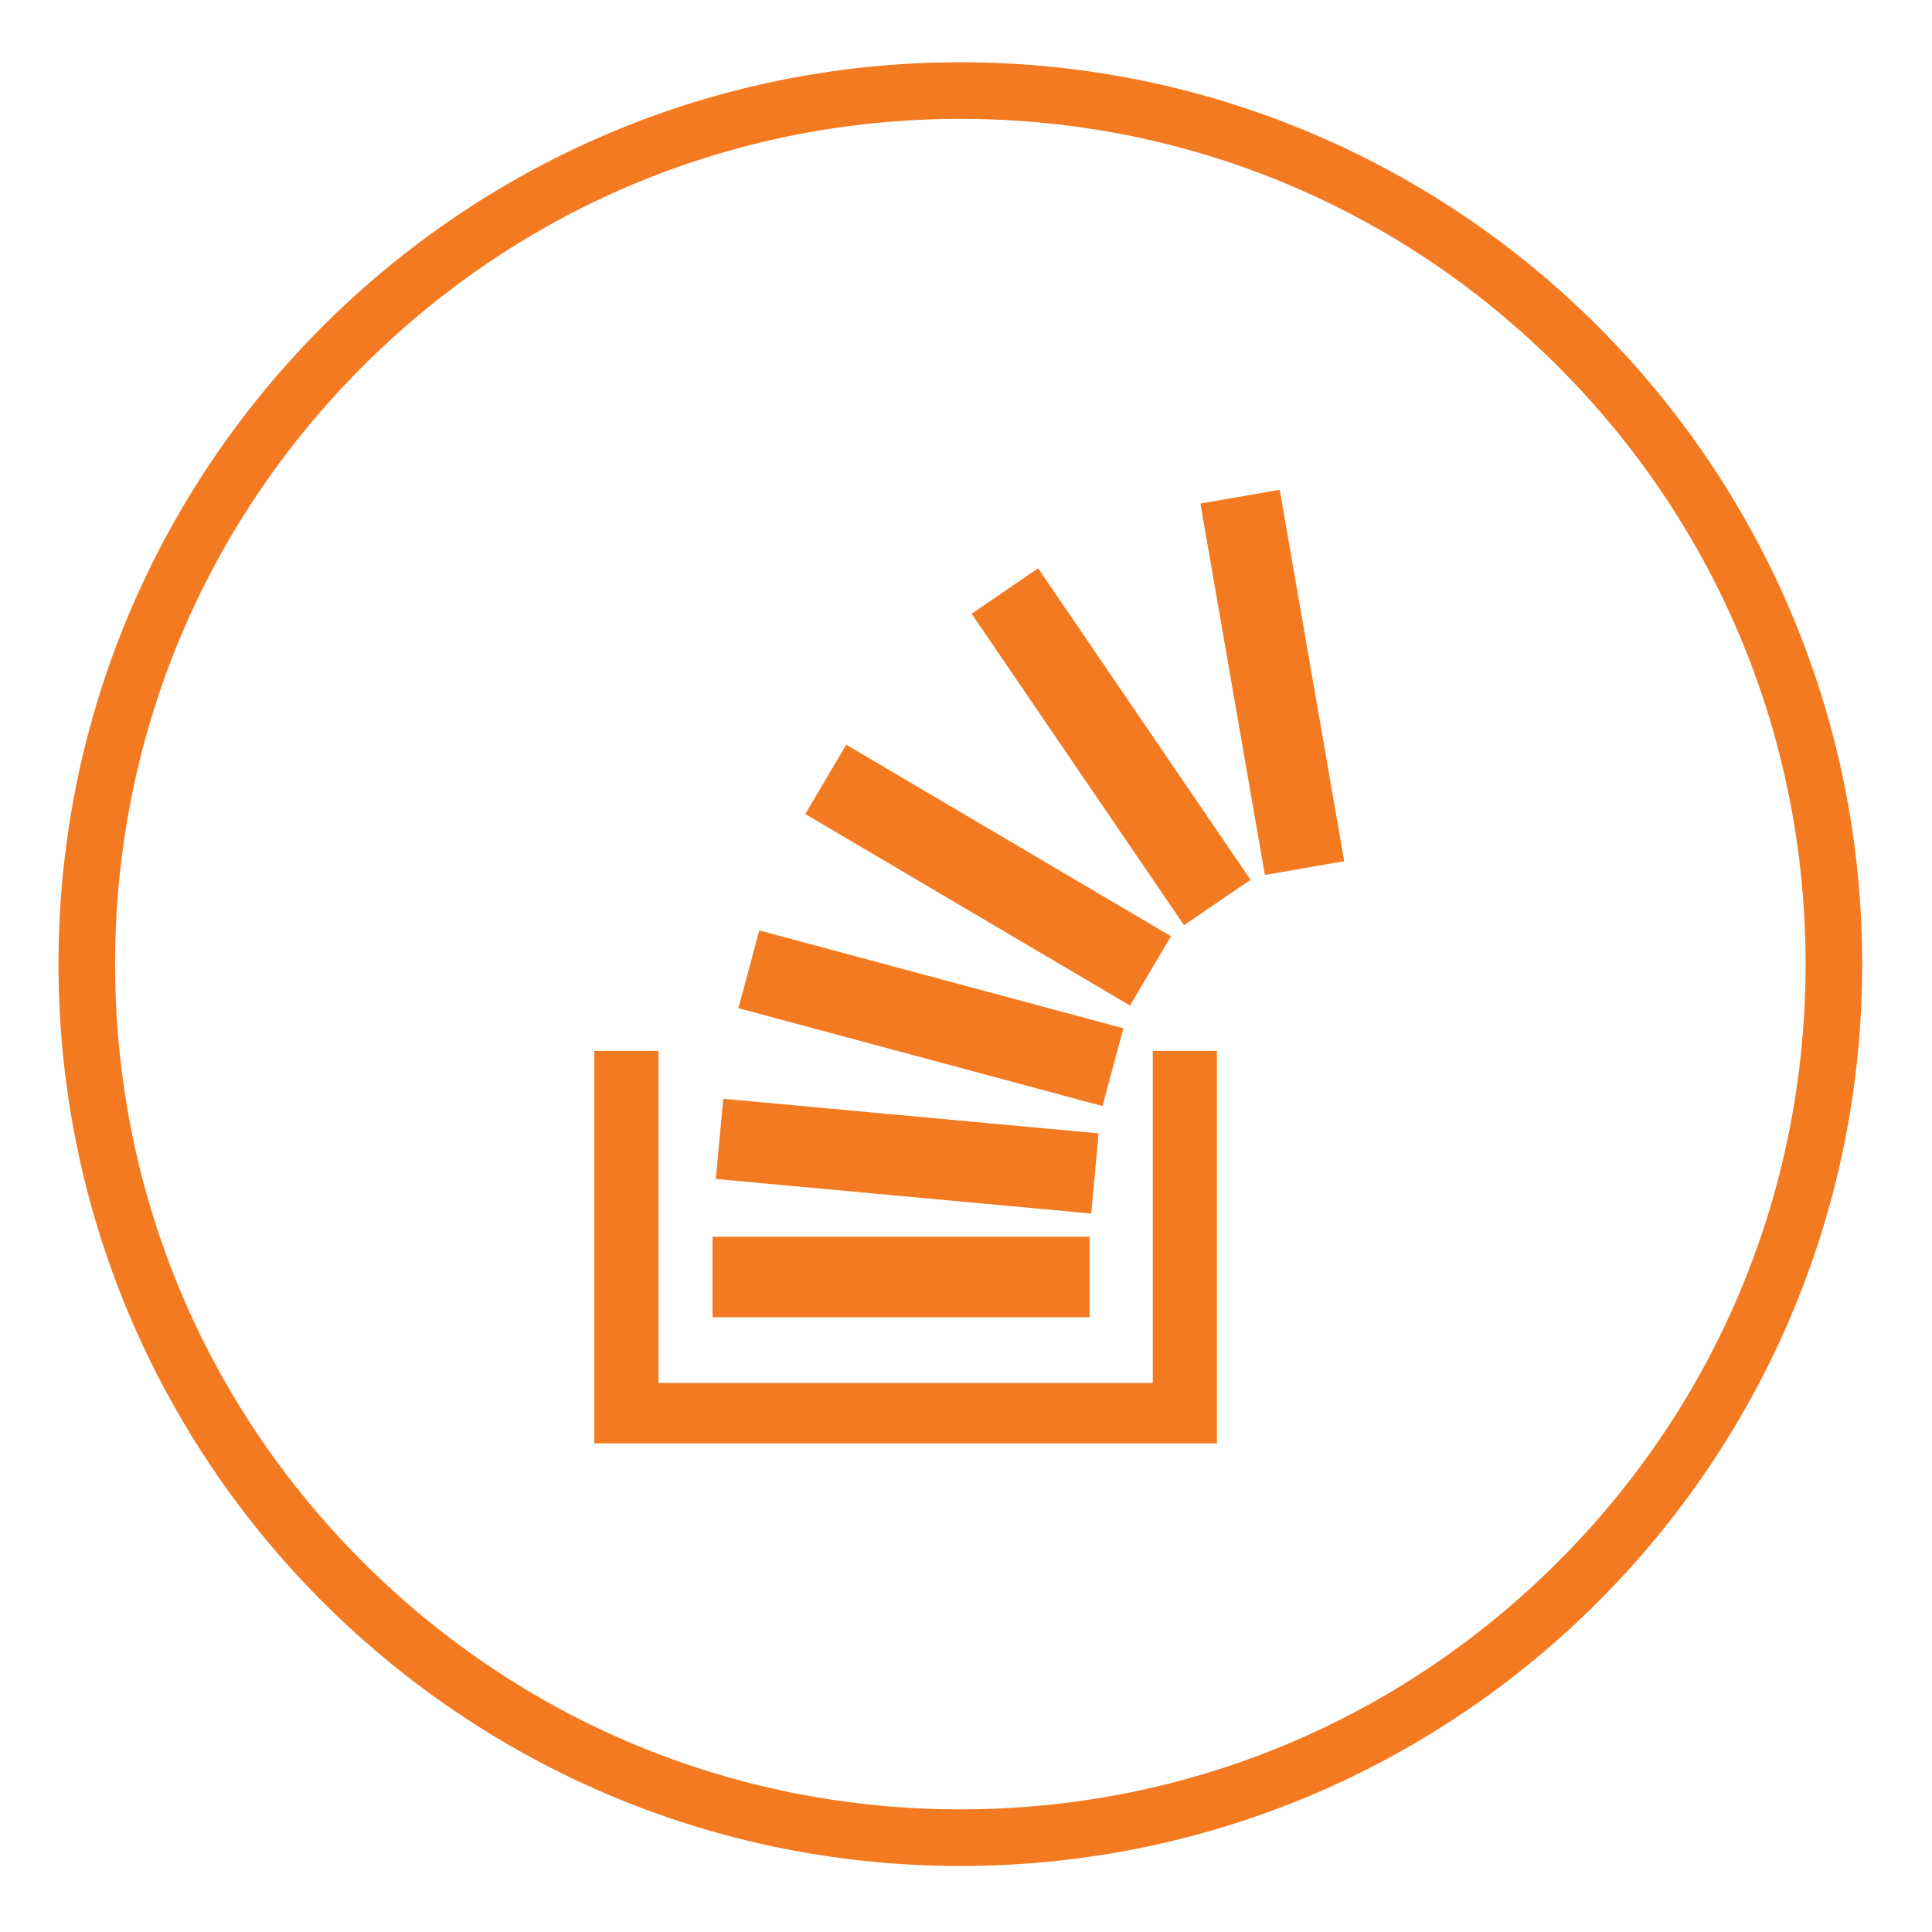
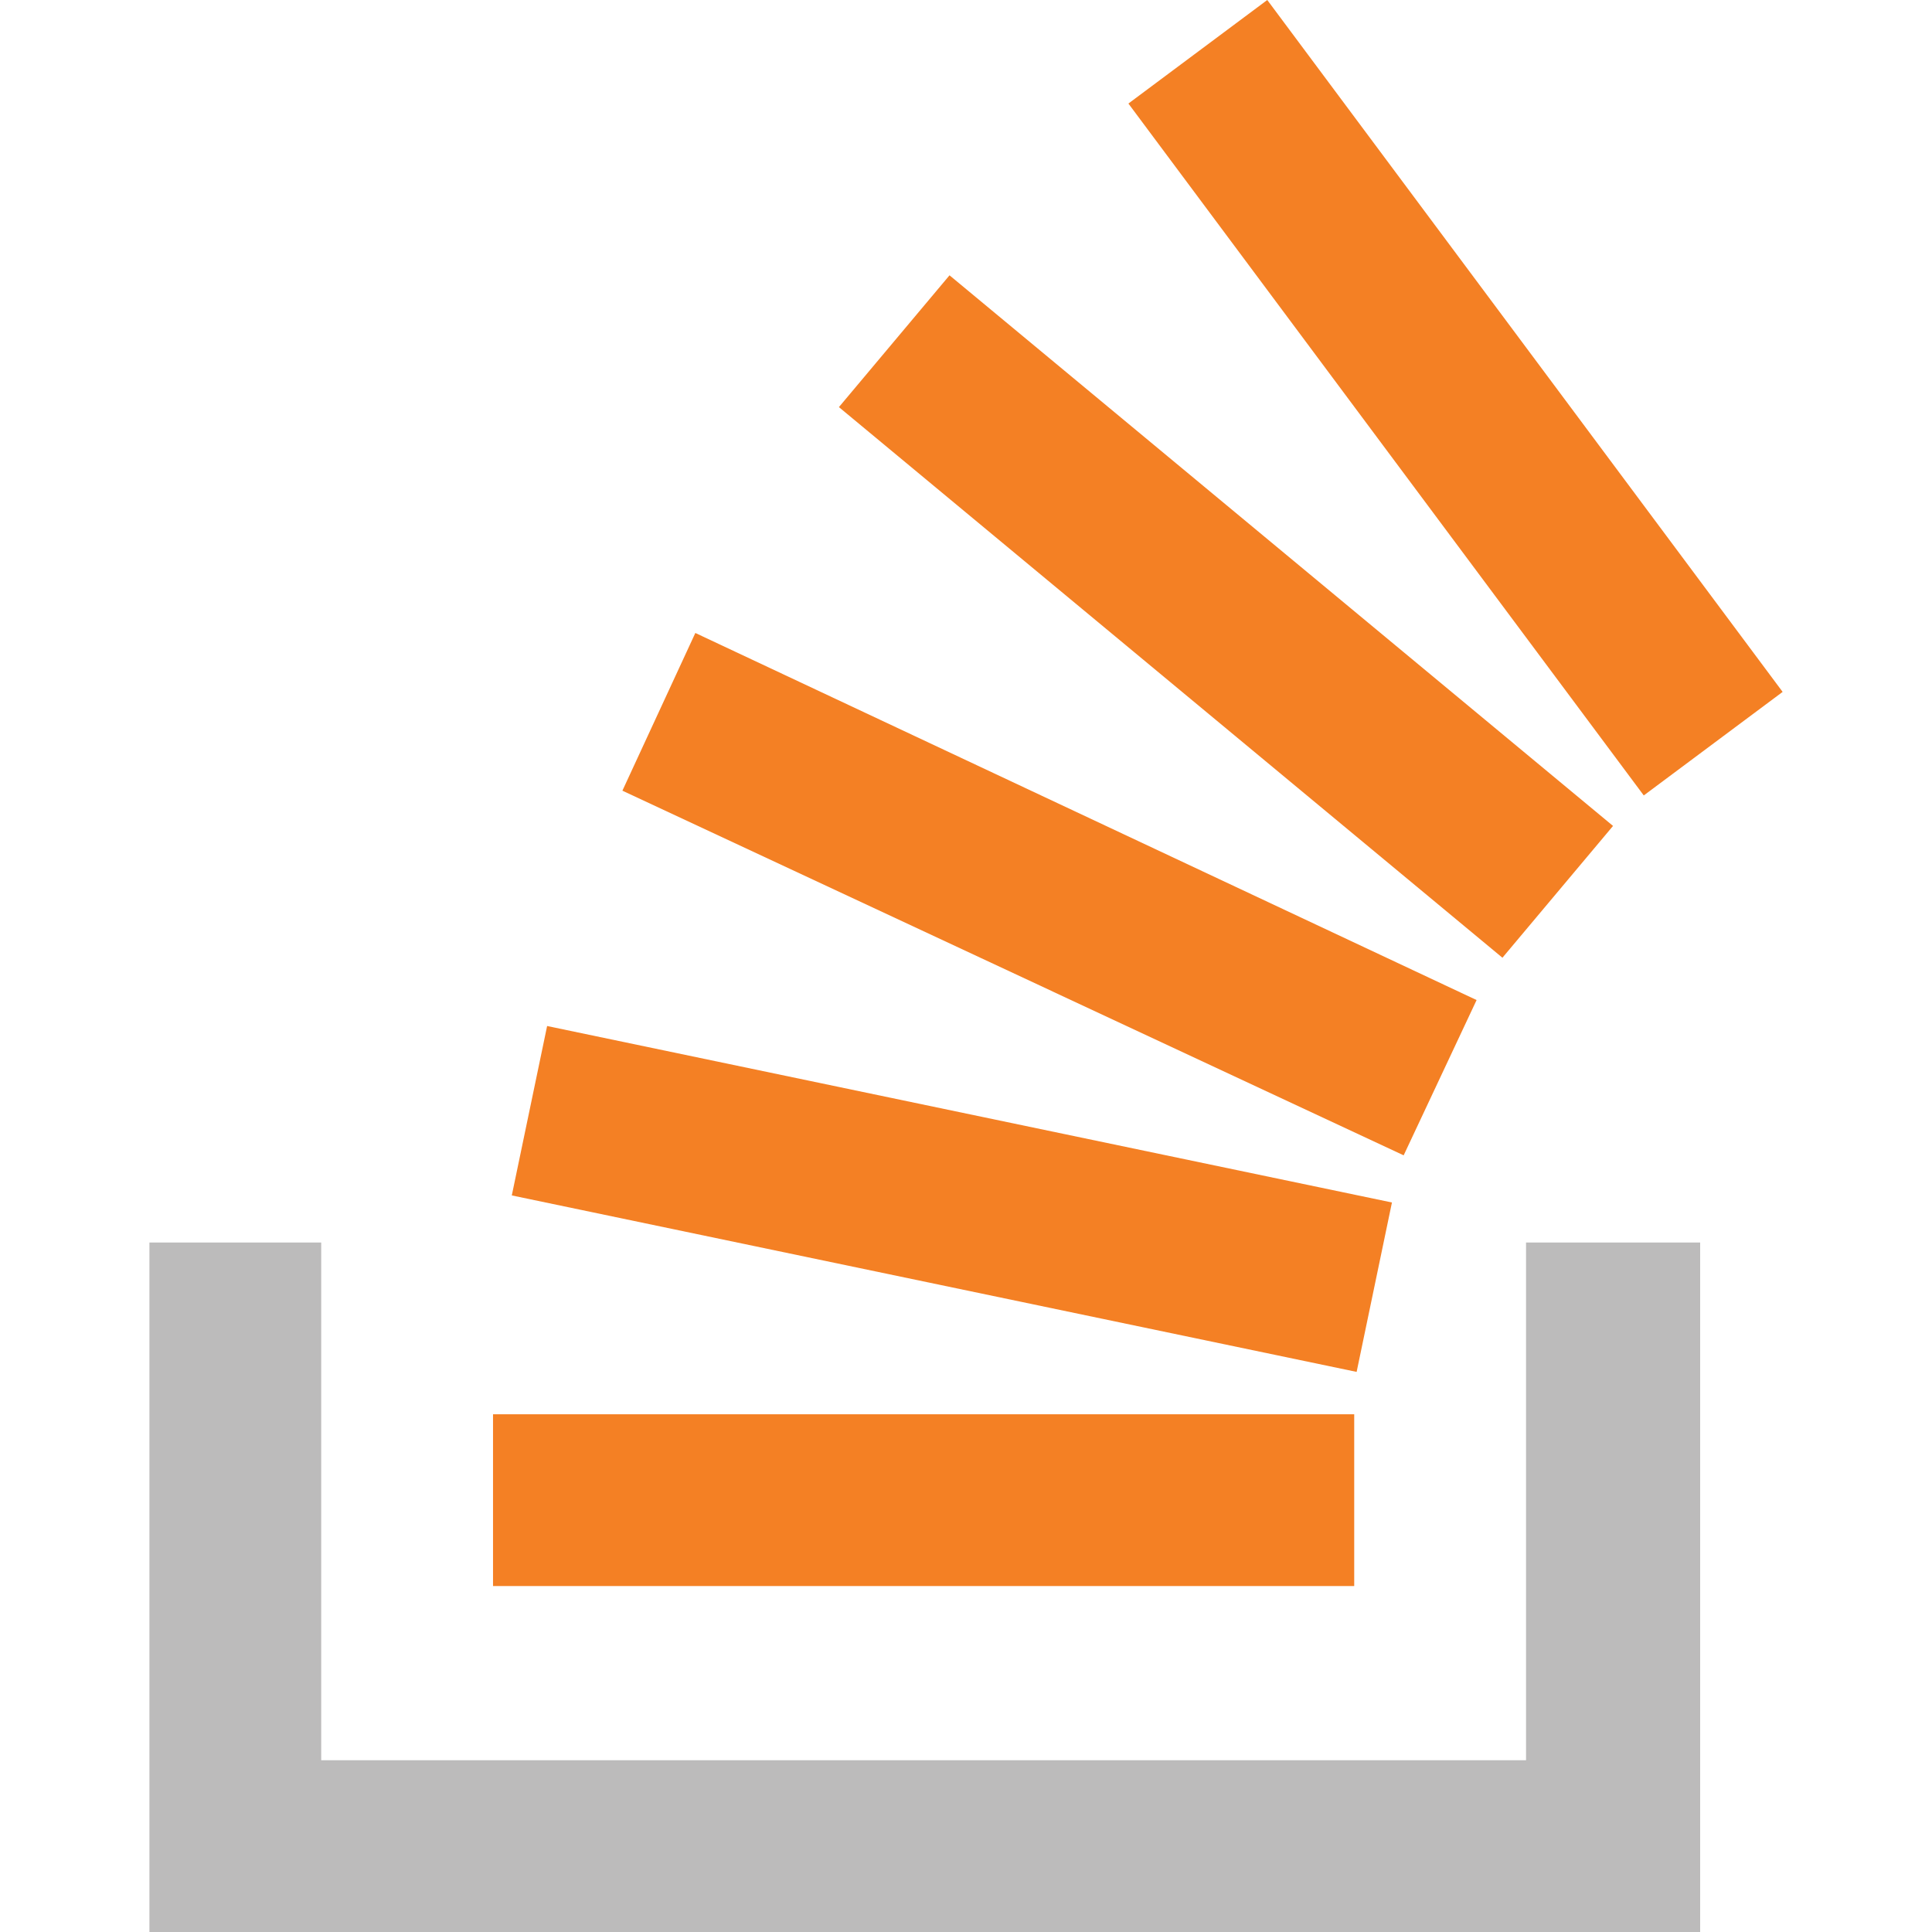
- <svg xmlns="http://www.w3.org/2000/svg" enable-background="new 0 0 512 512" height="512px" id="Layer_1" version="1.1" viewBox="0 0 512 512" width="512px" xml:space="preserve">
-   <g id="stackoverflow">
-     <path d="M254.5,16.5c-131.996,0-239,107.004-239,239s107.004,239,239,239s239-107.004,239-239   S386.496,16.5,254.5,16.5z M412.892,413.892C370.584,456.2,314.333,479.5,254.5,479.5c-59.833,0-116.084-23.3-158.392-65.608   C53.8,371.584,30.5,315.333,30.5,255.5c0-59.833,23.3-116.084,65.608-158.392C138.416,54.8,194.667,31.5,254.5,31.5   c59.833,0,116.084,23.3,158.392,65.608C455.2,139.416,478.5,195.667,478.5,255.5C478.5,315.333,455.2,371.584,412.892,413.892z" fill="#F37A20" />
-     <rect fill="#F37A20" height="21.336" width="99.907" x="188.833" y="327.741" />
-     <rect fill="#F37A20" height="21.338" transform="matrix(0.171 0.9853 -0.9853 0.171 457.6805 -182.3264)" width="99.901" x="287.243" y="170.158" />
-     <polygon fill="#F37A20" points="289.189,321.6 189.709,312.44 191.668,291.191 291.147,300.357  " />
-     <rect fill="#F37A20" height="21.338" transform="matrix(0.9657 0.2596 -0.2596 0.9657 78.5079 -54.7914)" width="99.905" x="196.75" y="259.179" />
-     <polygon fill="#F37A20" points="299.464,266.484 213.408,215.727 224.254,197.353 310.304,248.107  " />
-     <polygon fill="#F37A20" points="313.776,245.178 257.485,162.641 275.116,150.619 331.403,233.161  " />
-     <polygon fill="#F37A20" points="305.5,278.5 305.5,366.5 174.5,366.5 174.5,278.5 157.5,278.5 157.5,382.5 157.776,382.5    162.758,382.5 322.5,382.5 322.5,382.836 322.5,377.852 322.5,278.5  " />
-   </g>
+ <svg xmlns="http://www.w3.org/2000/svg" viewBox="0 0 32 32" width="64" height="64">
+   <path d="M28.16 32H2.475V20.58H5.32v8.575h19.956V20.58h2.884z" fill="#bcbbbb" />
+   <path d="M8.477 19.8l13.993 2.923.585-2.806-13.993-2.923zm1.832-6.704l12.94 6.04 1.208-2.572-12.94-6.08zm3.586-6.353l10.99 9.12 1.832-2.183-10.99-9.12zM20.99 0l-2.3 1.715 8.536 11.46 2.3-1.715zM8.166 26.27H22.43v-2.845H8.166v2.845z" fill="#f48024" />
</svg>
